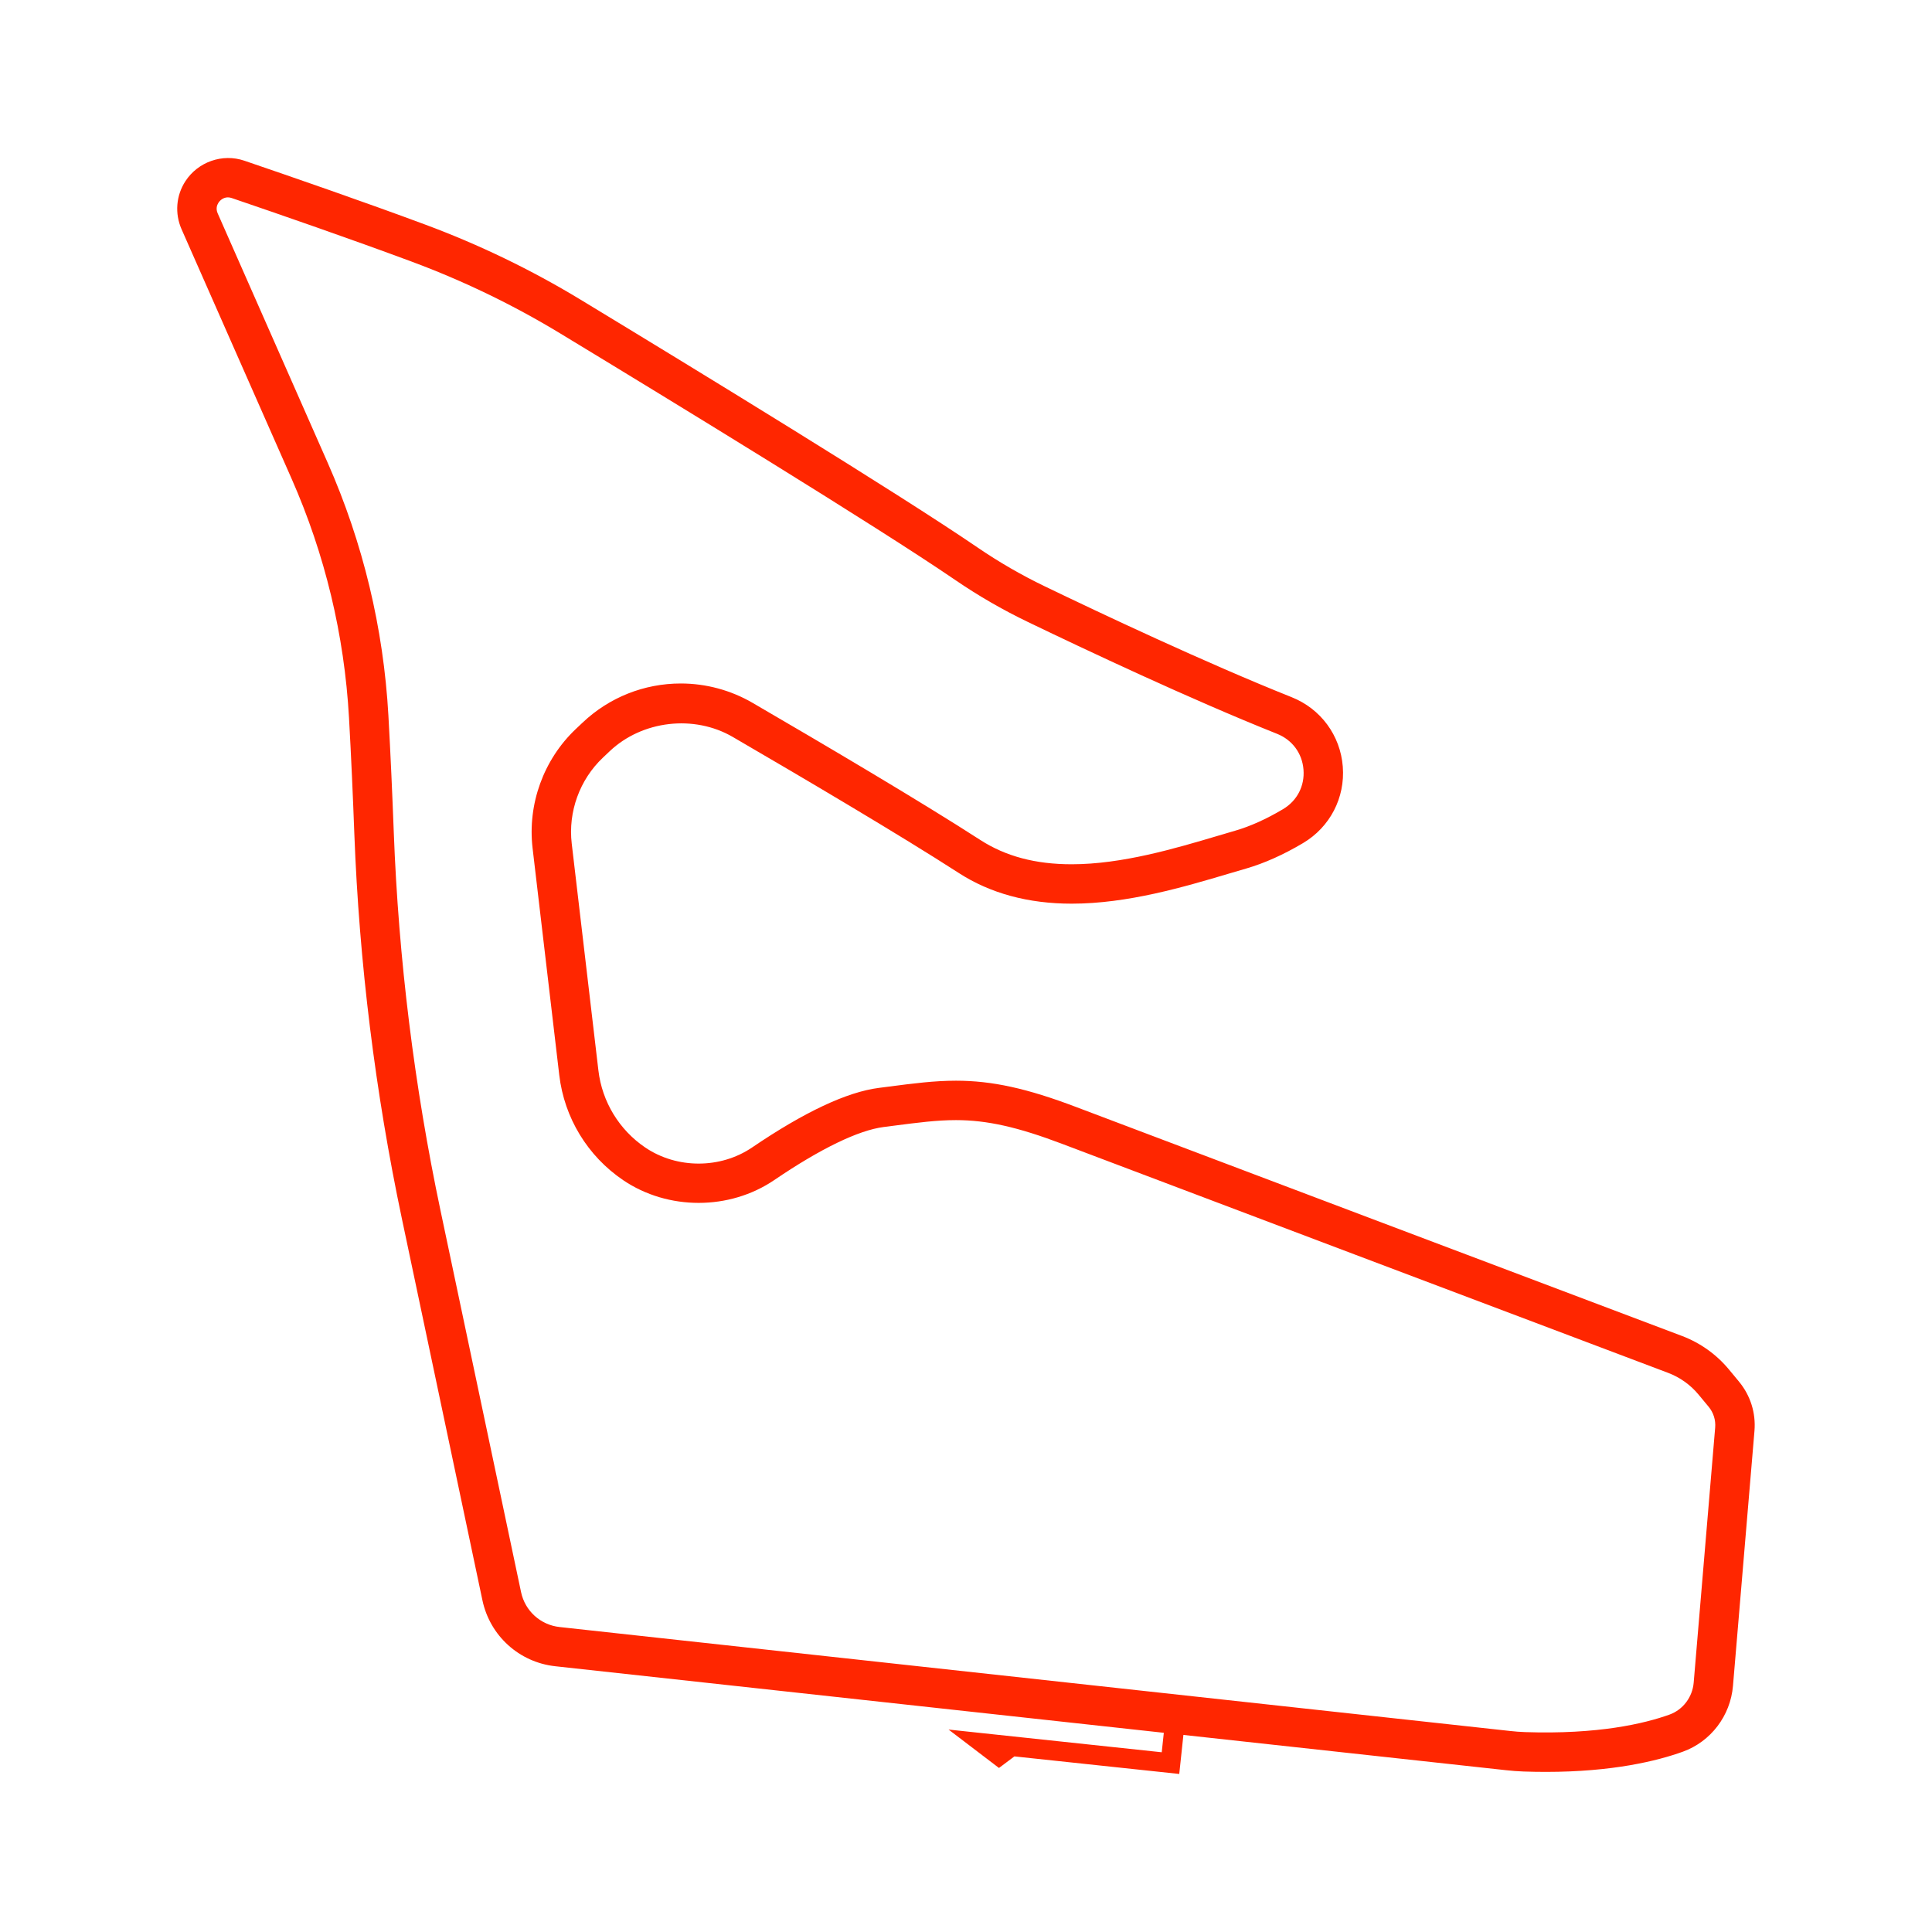
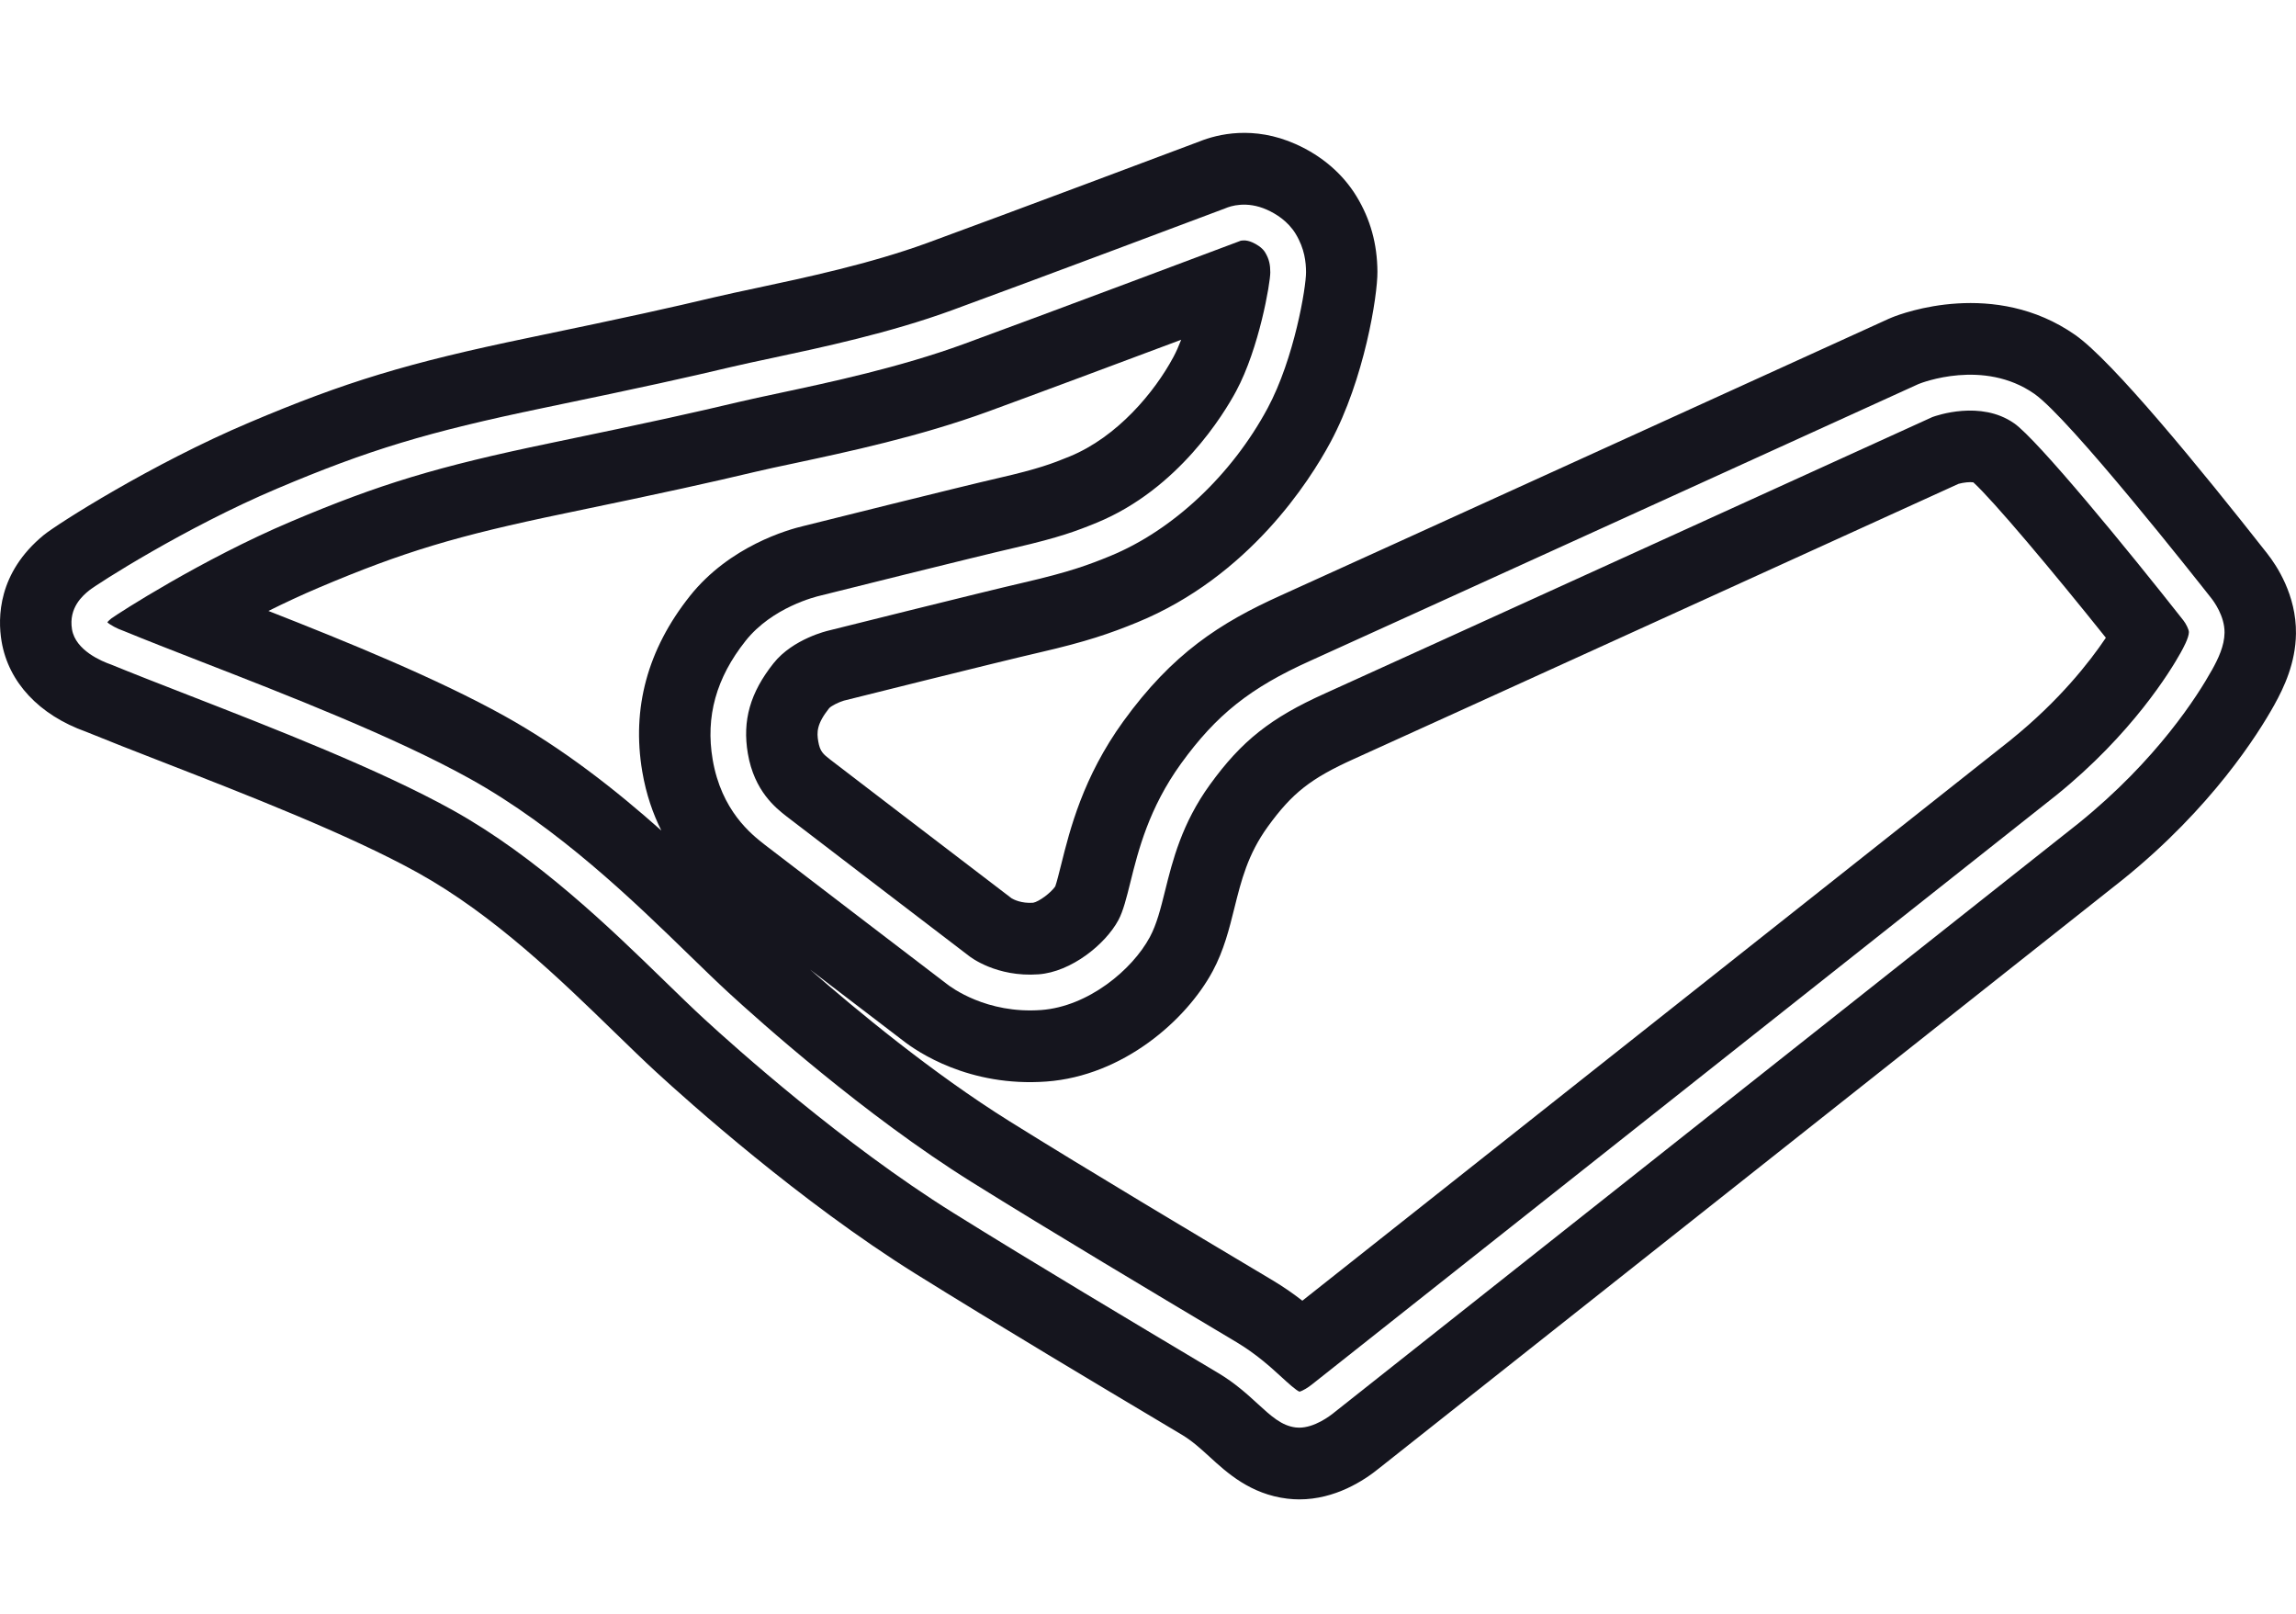
- <svg xmlns="http://www.w3.org/2000/svg" fill="#ff2600" width="800px" height="800px" version="1.1" viewBox="144 144 512 512">
-   <g id="SVGRepo_bgCarrier" stroke-width="0" />
-   <g id="SVGRepo_tracerCarrier" stroke-linecap="round" stroke-linejoin="round" />
-   <g id="SVGRepo_iconCarrier">
-     <path d="m604.85 510.14-2.668-3.219c-3.297-3.981-7.598-7.047-12.43-8.875-27.559-10.406-140.03-52.887-160.48-60.645-13.105-4.977-22.359-7.004-31.938-7.004-5.715 0-11.27 0.719-17.703 1.555l-2.746 0.355c-8.453 1.082-19.75 6.394-33.574 15.785-8.379 5.688-19.902 5.695-28.301 0.02-6.918-4.68-11.445-12.125-12.426-20.422l-7.07-60.133c-0.988-8.422 2.098-16.93 8.25-22.762l1.809-1.711c8.613-8.152 22.344-9.762 32.613-3.789 18.75 10.91 44.363 26.023 59.914 36.066 8.344 5.391 18.402 8.121 29.898 8.121 14.844 0 29.754-4.426 41.734-7.984l4.559-1.34c4.781-1.391 9.84-3.652 15.027-6.731 7.144-4.238 11.18-12.004 10.535-20.273s-5.84-15.32-13.559-18.395c-22.617-9.02-50.723-22.285-65.461-29.395-6.168-2.977-12.109-6.41-17.668-10.207-21.441-14.648-75.211-47.496-105.36-65.773-12.996-7.879-26.844-14.566-41.164-19.883-16.164-6.004-34.957-12.508-47.875-16.91-5.824-1.992-12.297 0.305-15.629 5.422-2.481 3.805-2.859 8.57-1.016 12.75l29.141 66.07c8.875 20.109 13.992 41.43 15.227 63.367 0.574 10.207 1.039 20.758 1.41 30.691 1.289 34.215 5.539 68.582 12.621 102.15l21.328 101.05c1.988 9.41 9.746 16.438 19.305 17.48l161.27 17.637-0.551 5.16-44.59-4.75-11.906-1.27 13.363 10.18 4.09-3.066 43.684 4.656 1.102-10.344 85.457 9.344c1.562 0.172 3.129 0.297 4.699 0.352 2.023 0.066 3.973 0.102 5.856 0.102 17.762 0 29.566-2.91 36.34-5.352 7.402-2.668 12.621-9.512 13.289-17.434l5.695-67.57c0.398-4.758-1.059-9.406-4.106-13.074zm-12.004 79.77c-0.328 3.863-2.844 7.191-6.414 8.477-6.644 2.394-18.961 5.293-38.301 4.637-1.305-0.043-2.606-0.148-3.91-0.293l-251.92-27.551c-5.059-0.551-9.164-4.269-10.215-9.25l-21.332-101.05c-6.965-32.988-11.137-66.762-12.402-100.38-0.379-9.996-0.848-20.609-1.422-30.883-1.305-23.191-6.719-45.734-16.098-67l-29.141-66.07c-0.547-1.234-0.188-2.219 0.207-2.828 0.445-0.688 1.336-1.414 2.492-1.414 0.328 0 0.672 0.059 1.02 0.18 12.859 4.379 31.551 10.852 47.605 16.816 13.703 5.086 26.953 11.484 39.383 19.02 30.055 18.223 83.645 50.957 104.88 65.469 5.984 4.09 12.383 7.789 19.02 10.988 14.863 7.168 43.215 20.555 66.129 29.688 4.051 1.617 6.676 5.172 7.012 9.504 0.34 4.336-1.695 8.25-5.445 10.477-4.43 2.629-8.672 4.539-12.609 5.68l-4.621 1.363c-11.328 3.363-25.434 7.551-38.758 7.551-9.586 0-17.512-2.109-24.23-6.449-15.719-10.156-41.48-25.359-60.328-36.324-5.773-3.359-12.352-5.137-19.023-5.137-9.727 0-18.969 3.68-26.031 10.367l-1.812 1.711c-8.535 8.09-12.812 19.891-11.441 31.566l7.07 60.133c1.332 11.32 7.512 21.473 16.945 27.855 11.867 8.031 28.168 8.02 40.023-0.031 12.277-8.344 22.316-13.207 29.031-14.066l2.762-0.355c6.324-0.82 11.32-1.469 16.359-1.469 8.219 0 16.395 1.832 28.227 6.324 20.449 7.762 132.93 50.246 160.5 60.652 3.141 1.188 5.938 3.18 8.078 5.766l2.668 3.219c1.289 1.555 1.906 3.519 1.734 5.535z" />
-   </g>
+ <svg xmlns="http://www.w3.org/2000/svg" width="121" height="85" viewBox="0 0 121 85" fill="none">
+   <path d="M106.137 22.298C104.384 21.075 102.047 21.897 101.837 21.974C100.812 22.44 72.388 35.383 69.821 36.539C66.96 37.827 65.433 39.037 63.769 41.334C62.282 43.386 61.794 45.35 61.401 46.93C61.166 47.876 60.962 48.693 60.596 49.375C59.668 51.102 57.345 53.033 54.872 53.216C51.988 53.427 50.114 52.015 49.893 51.84C49.415 51.475 40.904 44.977 40.306 44.51L40.284 44.492C39.605 43.962 38.016 42.72 37.557 40.016C37.174 37.76 37.743 35.715 39.294 33.763C40.698 31.998 42.985 31.439 43.237 31.381C43.582 31.294 51.307 29.361 53.533 28.848C55.822 28.32 56.746 27.972 57.802 27.539C62.111 25.768 64.512 21.787 65.146 20.607C66.36 18.348 66.949 14.897 66.945 14.348C66.943 13.973 66.896 13.666 66.673 13.299C66.509 13.027 66.179 12.85 65.998 12.77C65.656 12.617 65.42 12.672 65.35 12.694C65.312 12.718 65.317 12.71 65.262 12.731C65.162 12.768 55.244 16.498 50.785 18.128C47.42 19.357 43.744 20.14 41.059 20.713C40.242 20.888 39.534 21.037 38.95 21.176C36.58 21.738 34.486 22.207 28.997 23.347C23.061 24.579 19.995 25.507 15.33 27.483C10.661 29.459 6.235 32.315 5.868 32.585C5.815 32.629 5.694 32.73 5.657 32.788C5.799 32.922 6.174 33.125 6.488 33.232C6.507 33.239 6.527 33.247 6.544 33.254C7.667 33.717 9.088 34.27 10.59 34.856C15.138 36.625 20.8 38.828 24.75 41.021C29.427 43.615 33.415 47.493 36.327 50.324C37.075 51.051 37.783 51.739 38.405 52.311C39.981 53.759 45.563 58.76 51.217 62.286C55.383 64.885 61.246 68.381 64.062 70.059L65.16 70.714C66.212 71.344 66.957 72.025 67.556 72.573C67.873 72.863 68.301 73.255 68.486 73.326C68.629 73.29 68.938 73.11 69.143 72.942C69.148 72.939 69.154 72.932 69.159 72.929L108.345 41.917C108.345 41.917 108.349 41.914 108.352 41.912C112.37 38.669 114.394 35.337 114.92 34.393C115.051 34.155 115.351 33.618 115.356 33.306C115.357 33.171 115.202 32.862 115.066 32.689C112.152 28.982 107.372 23.156 106.139 22.297L106.137 22.298ZM36.354 31.408C34.126 34.21 33.282 37.321 33.848 40.654C34.053 41.865 34.419 42.893 34.853 43.759C32.466 41.636 29.69 39.445 26.571 37.715C23.033 35.751 18.331 33.832 14.146 32.19C14.999 31.765 15.893 31.348 16.791 30.967C21.248 29.079 24.035 28.237 29.759 27.05C35.294 25.901 37.411 25.427 39.815 24.857C40.359 24.727 41.046 24.581 41.841 24.413C44.635 23.817 48.461 23.002 52.074 21.683C54.634 20.747 58.979 19.126 62.249 17.901C62.122 18.23 61.984 18.542 61.835 18.819C60.839 20.672 58.882 23.018 56.379 24.047C55.462 24.424 54.709 24.706 52.691 25.17C50.462 25.683 43.112 27.524 42.365 27.709C41.536 27.901 38.452 28.771 36.352 31.409L36.354 31.408ZM106.007 38.955L68.634 68.532C68.187 68.184 67.672 67.82 67.084 67.468L65.983 66.811C63.178 65.139 57.337 61.658 53.202 59.078C49.139 56.543 45.086 53.181 42.693 51.087C44.862 52.745 47.067 54.428 47.592 54.83C48.325 55.404 51.063 57.284 55.147 56.984C59.179 56.688 62.514 53.762 63.91 51.168C64.501 50.067 64.782 48.937 65.053 47.844C65.416 46.388 65.757 45.014 66.813 43.556C68.099 41.781 69.076 41.015 71.362 39.983C73.884 38.848 100.387 26.78 103.214 25.493C103.471 25.42 103.823 25.384 103.995 25.414C105.022 26.346 108.164 30.077 110.98 33.602C110.13 34.867 108.538 36.905 106.007 38.952V38.955Z" fill="#15151E" />
+   <path d="M119.491 29.174C115.948 24.666 111.317 19.009 109.36 17.644C105.115 14.681 100.261 16.501 99.722 16.719C99.657 16.744 99.593 16.772 99.53 16.8C99.237 16.934 70.099 30.202 67.509 31.368C64.301 32.814 61.791 34.427 59.202 38.003C57.071 40.945 56.381 43.721 55.923 45.557C55.824 45.952 55.692 46.484 55.612 46.704C55.38 47.043 54.753 47.509 54.447 47.564C53.823 47.608 53.415 47.391 53.312 47.33C49.709 44.579 44.203 40.372 43.775 40.038L43.753 40.021C43.383 39.731 43.214 39.599 43.123 39.067C43.041 38.585 43.032 38.149 43.698 37.312C43.811 37.19 44.192 36.998 44.479 36.913C44.536 36.904 44.498 36.909 44.594 36.885C44.674 36.864 52.584 34.884 54.797 34.374C57.246 33.809 58.493 33.38 59.941 32.787C65.82 30.37 69.015 25.349 70.116 23.301C71.902 19.978 72.6 15.582 72.591 14.316C72.581 12.85 72.222 11.553 71.493 10.352C70.77 9.162 69.664 8.209 68.29 7.595C66.057 6.598 64.161 7.074 63.223 7.449C62.395 7.76 53.111 11.249 48.855 12.805C45.861 13.899 42.407 14.634 39.886 15.171C39.034 15.352 38.3 15.509 37.649 15.662C35.333 16.212 33.276 16.673 27.852 17.799C21.496 19.118 18.195 20.119 13.134 22.264C8.007 24.433 3.005 27.618 2.305 28.191C-0.115 30.177 -0.126 32.552 0.083 33.793C0.445 35.945 2.059 37.671 4.524 38.551C5.677 39.023 7.074 39.568 8.55 40.142C12.94 41.851 18.404 43.976 22.02 45.983C26.04 48.213 29.565 51.642 32.399 54.397C33.177 55.153 33.911 55.867 34.593 56.494C36.26 58.026 42.169 63.317 48.235 67.102C52.451 69.733 58.346 73.247 61.18 74.935L62.27 75.585C62.831 75.92 63.278 76.33 63.752 76.763C64.658 77.592 65.897 78.728 67.845 78.962C68.058 78.987 68.268 79 68.474 79C70.357 79 71.88 78.013 72.688 77.353L111.807 46.394C111.829 46.377 111.849 46.361 111.871 46.344C116.562 42.562 119.011 38.661 119.85 37.153C120.374 36.211 120.978 34.931 120.998 33.385C121.025 31.349 119.965 29.775 119.49 29.175L119.491 29.174ZM116.565 35.309C115.832 36.625 113.689 40.032 109.514 43.398C109.508 43.404 109.5 43.409 109.493 43.414L70.331 74.407C70.078 74.617 69.274 75.221 68.464 75.221C68.405 75.221 68.344 75.218 68.284 75.21C67.544 75.121 66.99 74.614 66.288 73.971C65.725 73.455 65.086 72.871 64.197 72.34L63.102 71.687C60.279 70.005 54.408 66.504 50.224 63.894C44.432 60.28 38.742 55.184 37.135 53.707C36.492 53.117 35.777 52.421 35.018 51.683C32.182 48.924 28.298 45.149 23.841 42.676C20.002 40.544 14.406 38.368 9.911 36.617C8.411 36.033 6.994 35.482 5.857 35.015C5.381 34.851 3.983 34.278 3.795 33.163C3.601 32.009 4.391 31.36 4.689 31.116C5.098 30.783 9.753 27.796 14.599 25.745C19.398 23.712 22.542 22.76 28.618 21.498C34.085 20.363 36.167 19.897 38.518 19.34C39.125 19.197 39.84 19.044 40.67 18.868C43.3 18.307 46.902 17.539 50.144 16.355C54.48 14.771 63.993 11.194 64.577 10.975C64.842 10.86 65.693 10.571 66.764 11.048C67.232 11.257 67.871 11.646 68.281 12.32C68.759 13.108 68.825 13.814 68.828 14.34C68.835 15.121 68.213 18.883 66.804 21.508C64.912 25.027 61.813 27.935 58.515 29.292C57.413 29.744 56.378 30.134 53.955 30.693C51.707 31.211 43.763 33.201 43.682 33.22C43.672 33.223 43.662 33.224 43.651 33.228C43.636 33.231 41.794 33.651 40.766 34.945C39.534 36.495 39.116 37.962 39.412 39.703C39.749 41.684 40.891 42.576 41.44 43.005L41.462 43.022C42.055 43.485 50.95 50.277 51.039 50.346C51.049 50.354 51.058 50.36 51.068 50.368C51.121 50.411 52.506 51.498 54.733 51.335C56.45 51.209 58.253 49.756 58.939 48.48C59.193 48.008 59.37 47.296 59.574 46.475C59.983 44.829 60.545 42.575 62.245 40.226C64.106 37.656 65.886 36.241 69.049 34.818C71.646 33.648 100.79 20.378 101.084 20.244C101.097 20.237 101.109 20.233 101.122 20.228C101.26 20.173 104.539 18.885 107.21 20.749C109.065 22.043 115.779 30.556 116.54 31.523C116.654 31.667 117.245 32.455 117.234 33.336C117.225 34.031 116.907 34.697 116.565 35.312V35.309Z" fill="#15151E" />
</svg>
